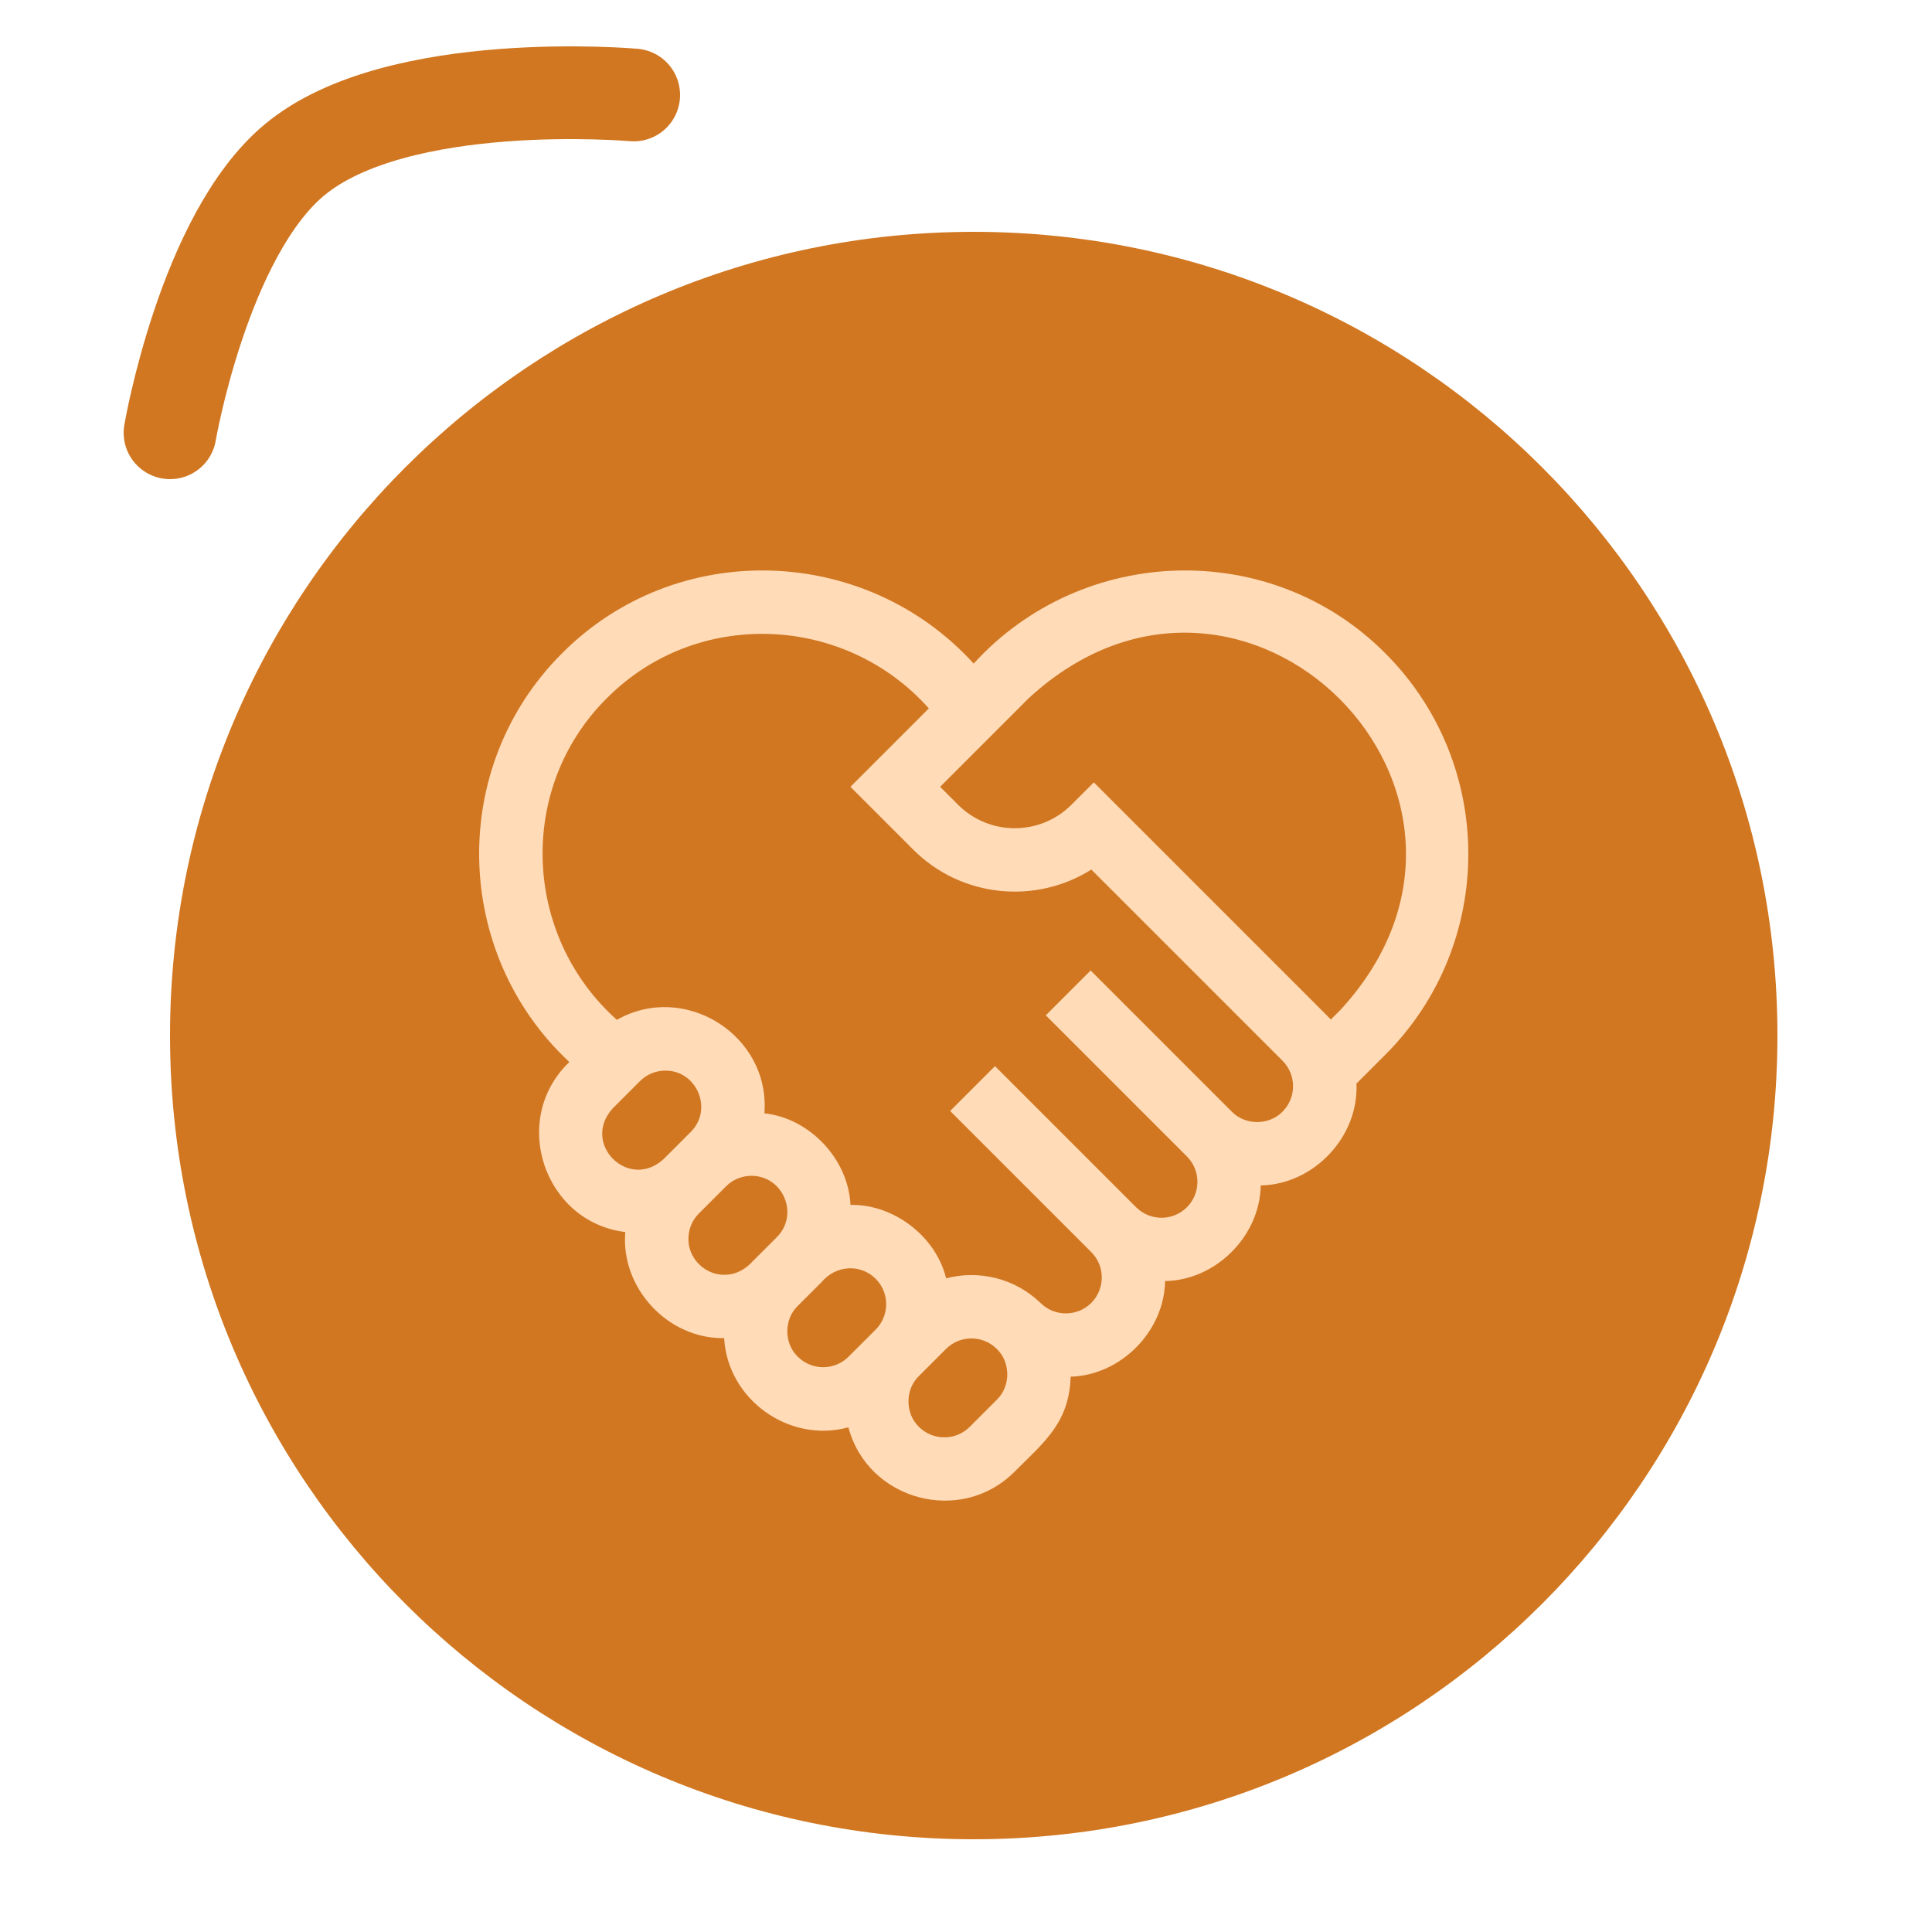
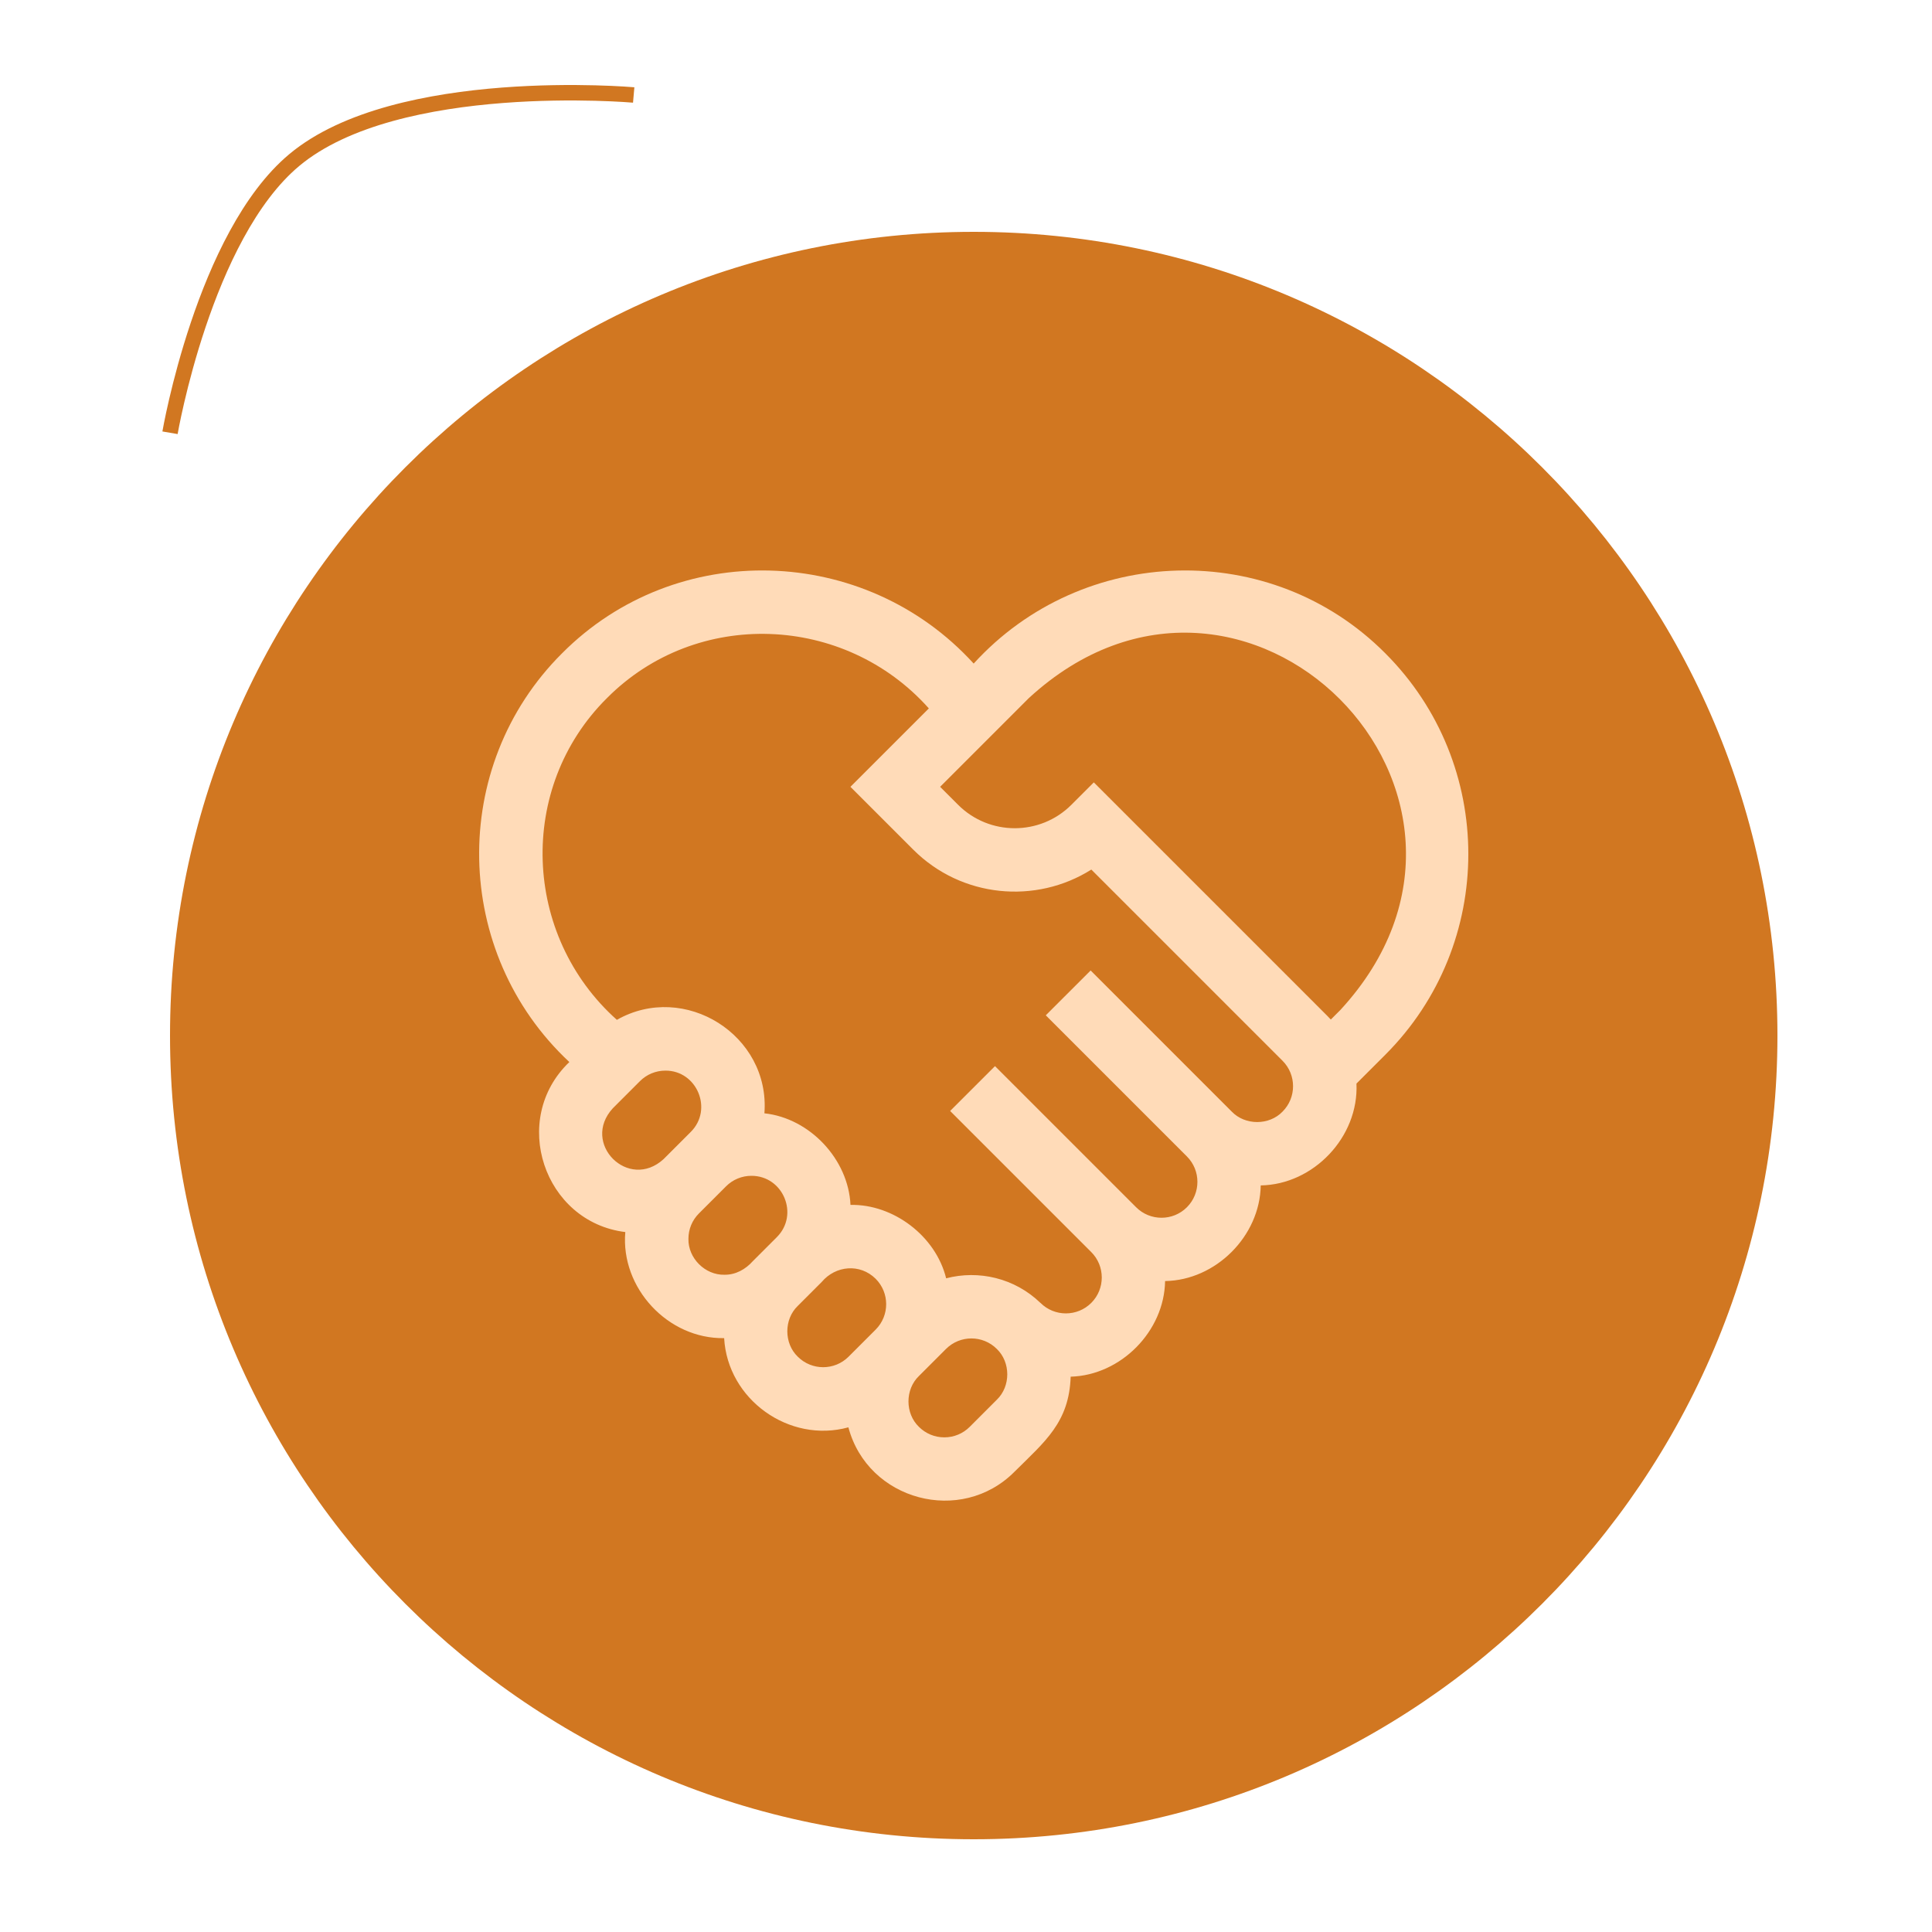
<svg xmlns="http://www.w3.org/2000/svg" width="125" height="125" viewBox="0 0 125 125" fill="none">
-   <path d="M41 6.145C41 6.145 25.693 4.792 19.036 10.358C13.186 15.248 11 28 11 28" stroke="#D17721" stroke-width="6" stroke-linecap="round" />
+   <path d="M41 6.145C41 6.145 25.693 4.792 19.036 10.358C13.186 15.248 11 28 11 28" stroke="#D17721" strokeWidth="6" strokeLinecap="round" />
  <rect x="11" y="15" width="104" height="104" rx="52" fill="#D17721" />
  <path d="M89.63 42.27C82.237 34.835 70.036 35.205 62.997 42.933C55.958 35.205 43.757 34.835 36.364 42.27C29.012 49.591 29.263 61.647 36.837 68.714C32.962 72.415 35.182 79.066 40.457 79.714C40.141 83.326 43.215 86.638 46.852 86.577C47.074 90.553 51.065 93.399 54.891 92.348C56.146 97.085 62.181 98.704 65.642 95.217C67.608 93.263 69.172 92.031 69.272 89.071C72.52 88.98 75.331 86.131 75.381 82.884C78.66 82.834 81.518 79.975 81.569 76.696C84.971 76.644 87.921 73.573 87.763 70.107L89.63 68.24C96.79 61.08 96.79 49.43 89.63 42.27ZM39.652 71.702L41.405 69.949C41.621 69.733 41.877 69.562 42.159 69.445C42.441 69.329 42.743 69.269 43.049 69.269C45.09 69.256 46.155 71.779 44.692 73.236L42.939 74.989C40.669 77.078 37.562 73.973 39.652 71.702ZM44.541 80.153C44.541 79.532 44.782 78.948 45.221 78.509L46.976 76.755C47.191 76.539 47.447 76.367 47.729 76.251C48.011 76.134 48.313 76.074 48.618 76.075C50.676 76.072 51.72 78.589 50.261 80.043L48.714 81.59C48.241 82.125 47.592 82.488 46.865 82.476C45.616 82.502 44.515 81.402 44.541 80.153ZM51.616 87.778C50.714 86.912 50.714 85.356 51.616 84.491L53.163 82.944C54.065 81.873 55.648 81.734 56.656 82.738C57.562 83.644 57.562 85.118 56.656 86.024L54.902 87.778C53.996 88.684 52.522 88.684 51.616 87.778ZM64.494 90.562L62.741 92.316C62.526 92.532 62.27 92.704 61.987 92.821C61.705 92.938 61.403 92.997 61.098 92.996C60.792 92.997 60.49 92.938 60.208 92.821C59.926 92.704 59.669 92.532 59.454 92.316C58.553 91.451 58.552 89.894 59.454 89.029L61.207 87.276C62.114 86.37 63.588 86.37 64.494 87.276C65.396 88.141 65.396 89.697 64.494 90.562ZM82.981 71.921C82.116 72.822 80.56 72.822 79.695 71.921L70.564 62.79L67.662 65.691L76.793 74.822C77.699 75.728 77.699 77.203 76.793 78.109C75.887 79.015 74.413 79.015 73.507 78.109L64.53 69.132L64.376 68.978L61.474 71.879L61.629 72.034L70.605 81.01C71.511 81.916 71.511 83.391 70.605 84.297C69.699 85.203 68.225 85.203 67.318 84.297L67.317 84.299C65.649 82.687 63.319 82.156 61.215 82.707C60.545 79.969 57.793 77.897 55.026 77.957C54.892 75.01 52.4 72.349 49.457 72.031C49.845 66.975 44.293 63.494 39.911 65.984C33.809 60.533 33.433 50.964 39.266 45.171C45.065 39.331 54.647 39.718 60.096 45.834L55.023 50.907L59.088 54.972C62.21 58.094 67.022 58.524 70.609 56.261L82.982 68.634C83.887 69.54 83.887 71.014 82.981 71.921ZM86.728 65.339L86.103 65.964C86.032 65.885 85.958 65.808 85.883 65.733L70.77 50.62L69.319 52.07C67.298 54.091 64.01 54.091 61.989 52.07L60.826 50.907L66.561 45.171C80.494 32.348 99.549 51.415 86.728 65.339Z" fill="#FFDBB8" />
</svg>
